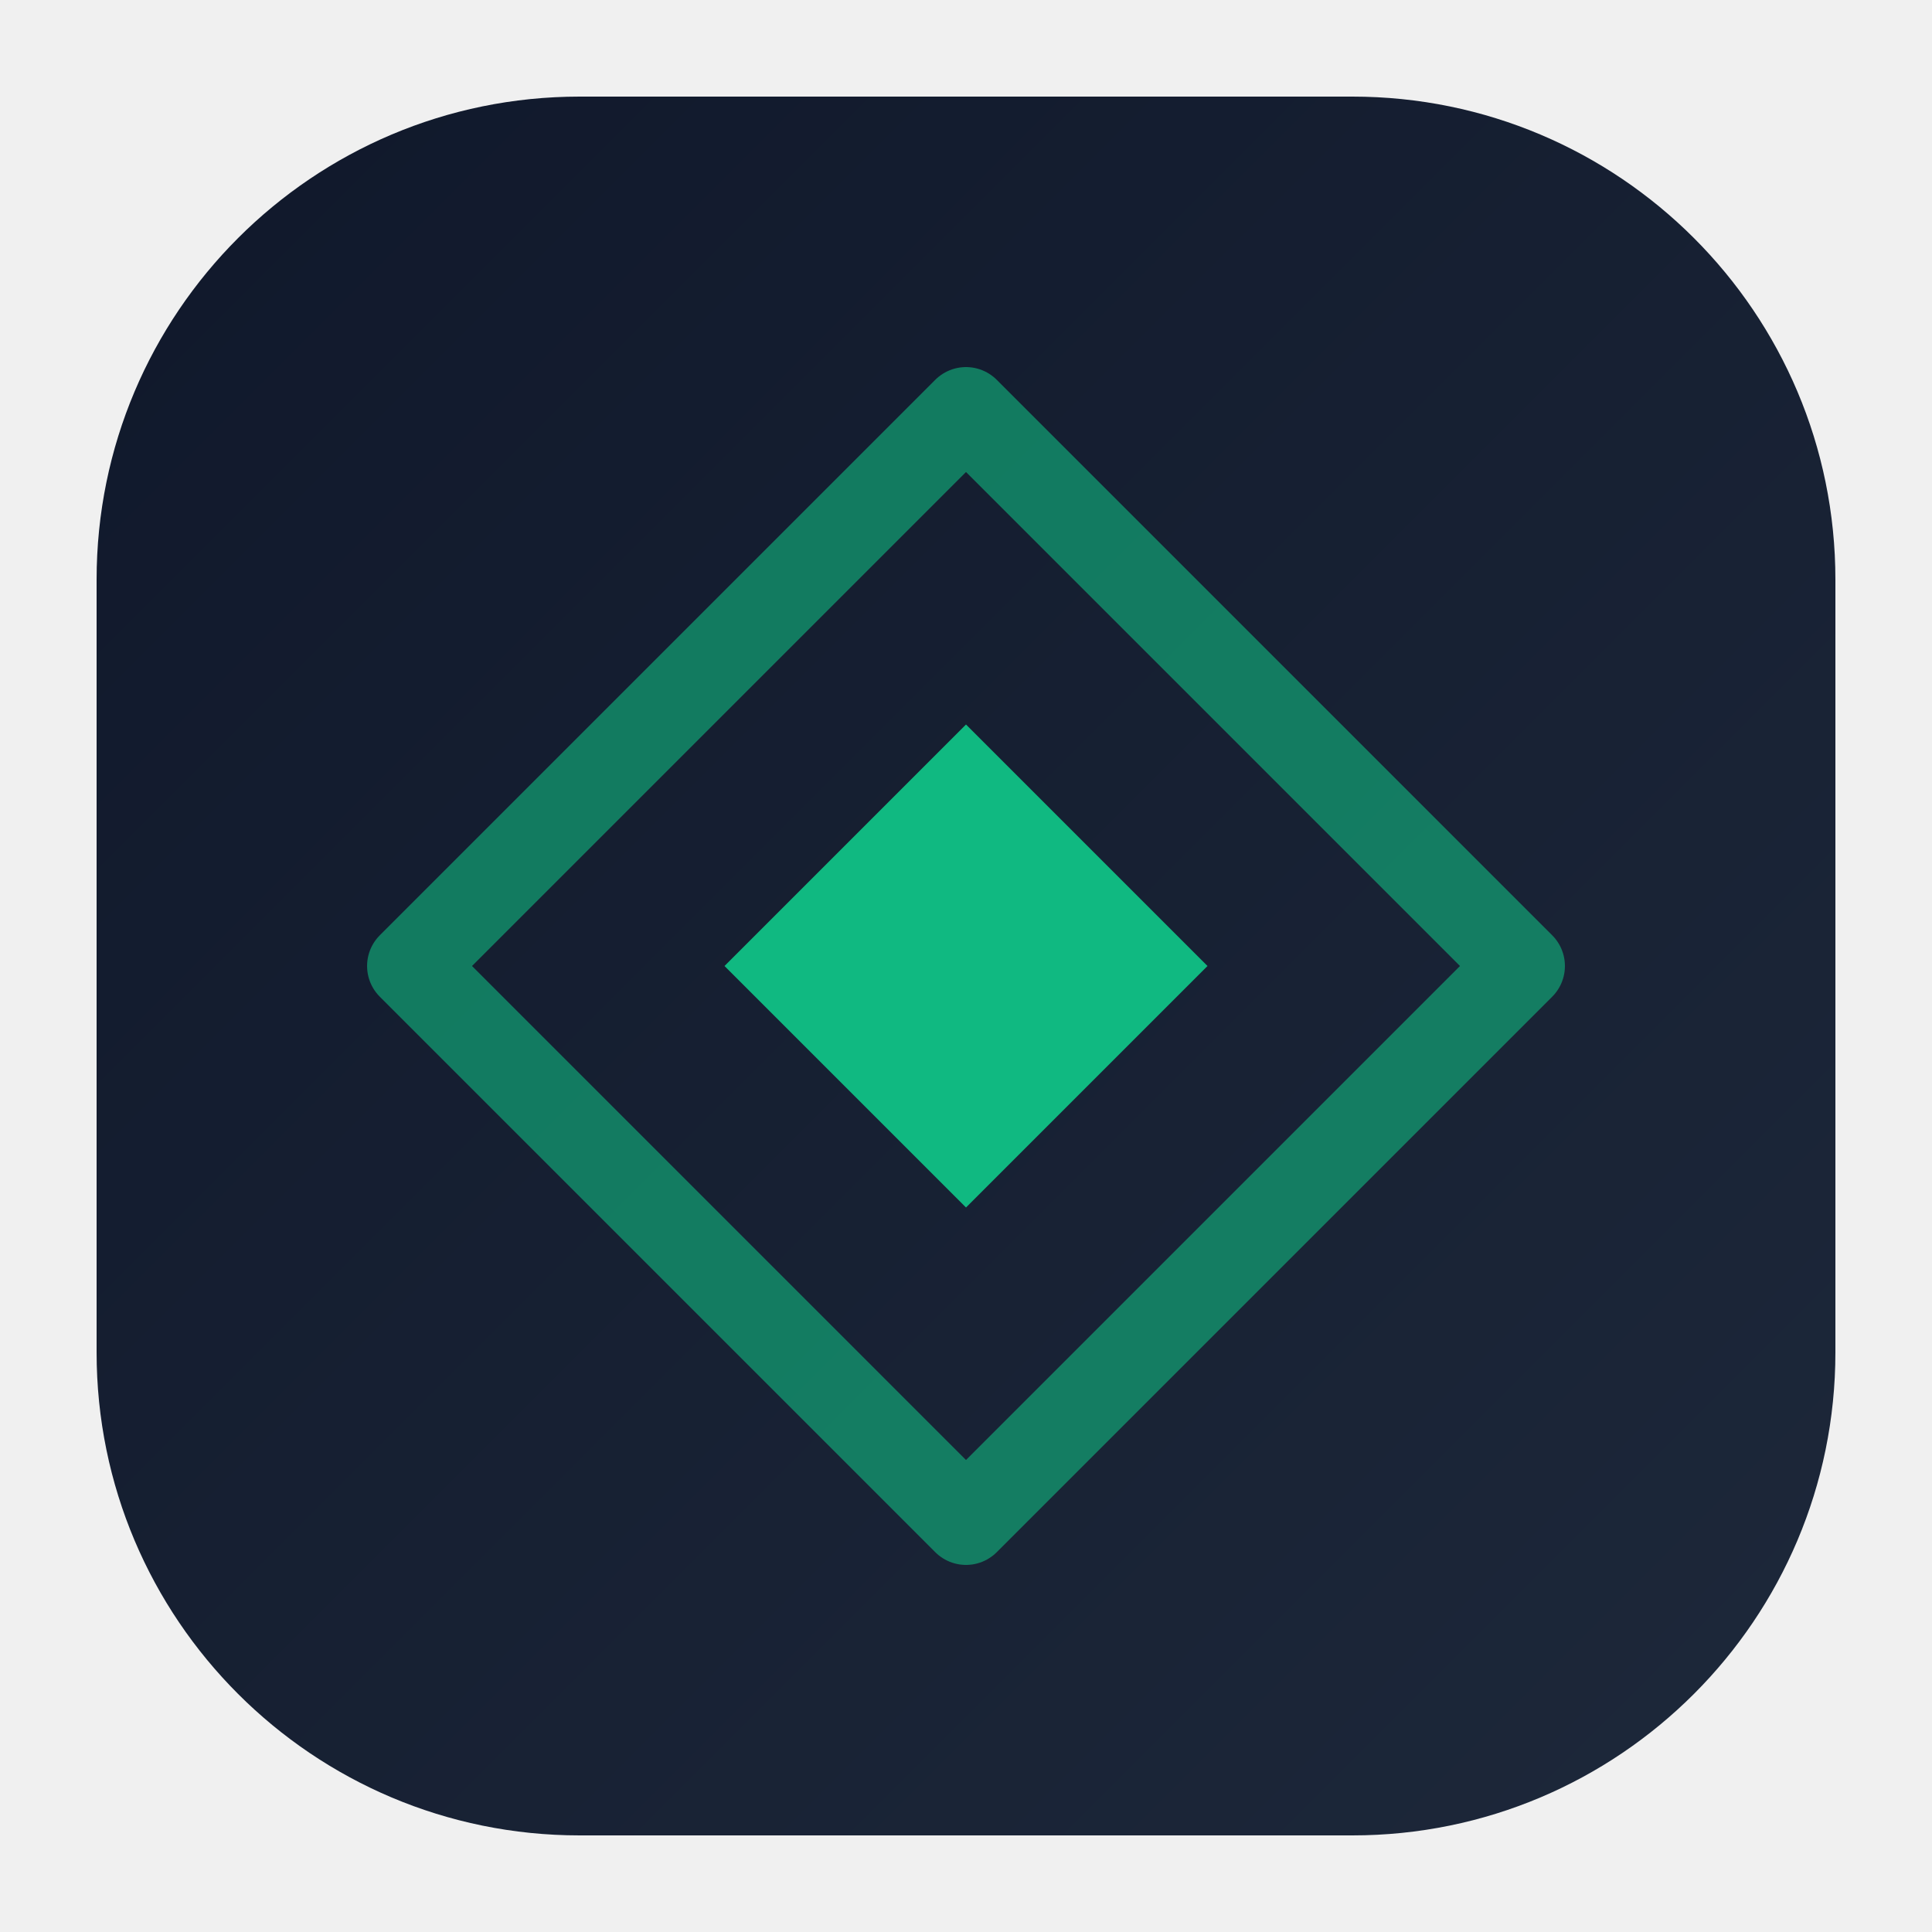
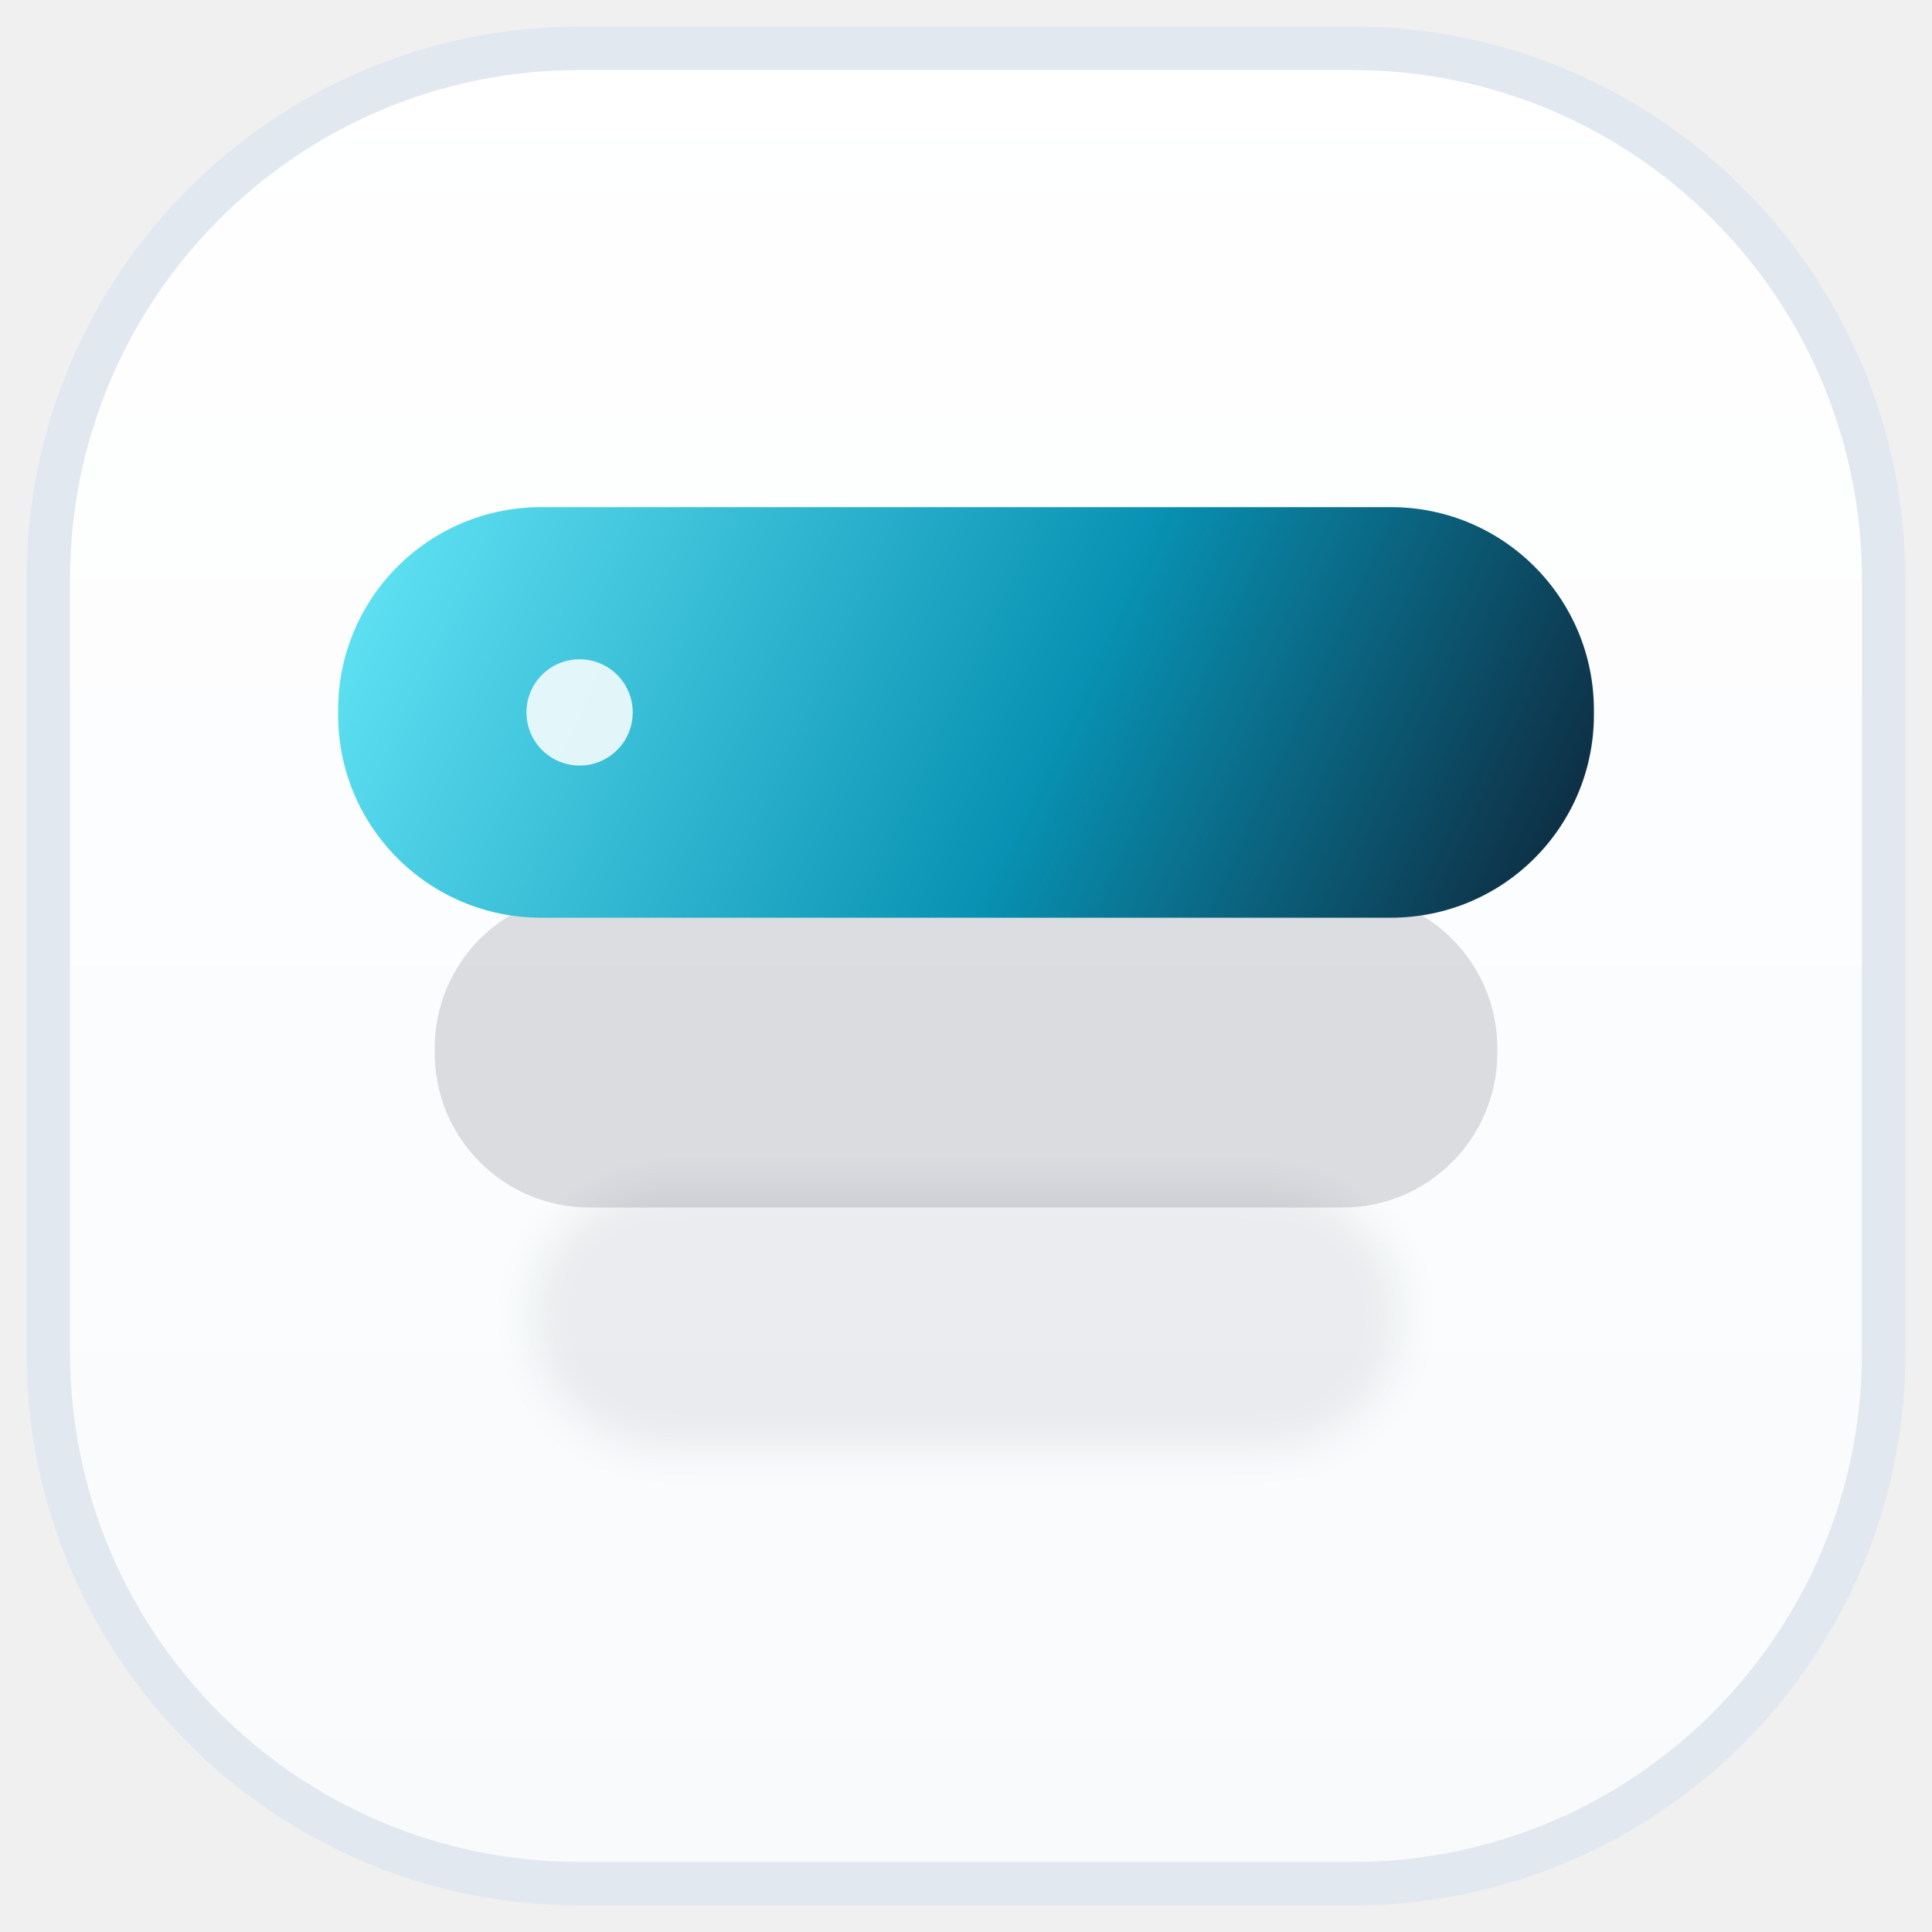
<svg xmlns="http://www.w3.org/2000/svg" viewBox="0 0 40 40" fill="none">
  <defs>
-     <linearGradient id="svBg" x1="0" y1="0" x2="40" y2="40" gradientUnits="userSpaceOnUse">
-       <stop offset="0%" stop-color="#0f172a" />
-       <stop offset="100%" stop-color="#1e293b" />
+     <linearGradient id="sv-container" x1="20" y1="0" x2="20" y2="40" gradientUnits="userSpaceOnUse">
+       <stop offset="0%" stop-color="#ffffff" />
+       <stop offset="100%" stop-color="#f8fafc" />
    </linearGradient>
+     <linearGradient id="sv-mark" x1="7" y1="10" x2="33" y2="22" gradientUnits="userSpaceOnUse">
+       <stop offset="0%" stop-color="#67e8f9" />
+       <stop offset="55%" stop-color="#0891b2" />
+       <stop offset="100%" stop-color="#0f172a" />
+     </linearGradient>
+     <filter id="sv-soft" x="-20%" y="-20%" width="140%" height="140%">
+       <feGaussianBlur stdDeviation="0.4" />
+     </filter>
  </defs>
-   <rect x="2" y="2" width="36" height="36" rx="10" fill="url(#svBg)" />
-   <path d="M20 8.5 L31.5 20 L20 31.5 L8.5 20 Z" stroke="#10b981" stroke-width="1.8" stroke-linejoin="round" fill="none" opacity="0.6" />
-   <path d="M20 15 L25 20 L20 25 L15 20 Z" fill="#10b981" />
+   <rect x="1" y="1" width="38" height="38" rx="11" fill="url(#sv-container)" stroke="#e2e8f0" stroke-width="0.9" />
+   <rect x="11" y="24.5" width="18" height="5.5" rx="2.8" fill="#0f172a" opacity="0.07" filter="url(#sv-soft)" />
+   <rect x="9" y="18.5" width="22" height="6.5" rx="3.2" fill="#0f172a" opacity="0.14" />
+   <rect x="7" y="10.5" width="26" height="8.5" rx="4.2" fill="url(#sv-mark)" />
+   <circle cx="12" cy="14.75" r="1.1" fill="#ffffff" opacity="0.85" />
</svg>
